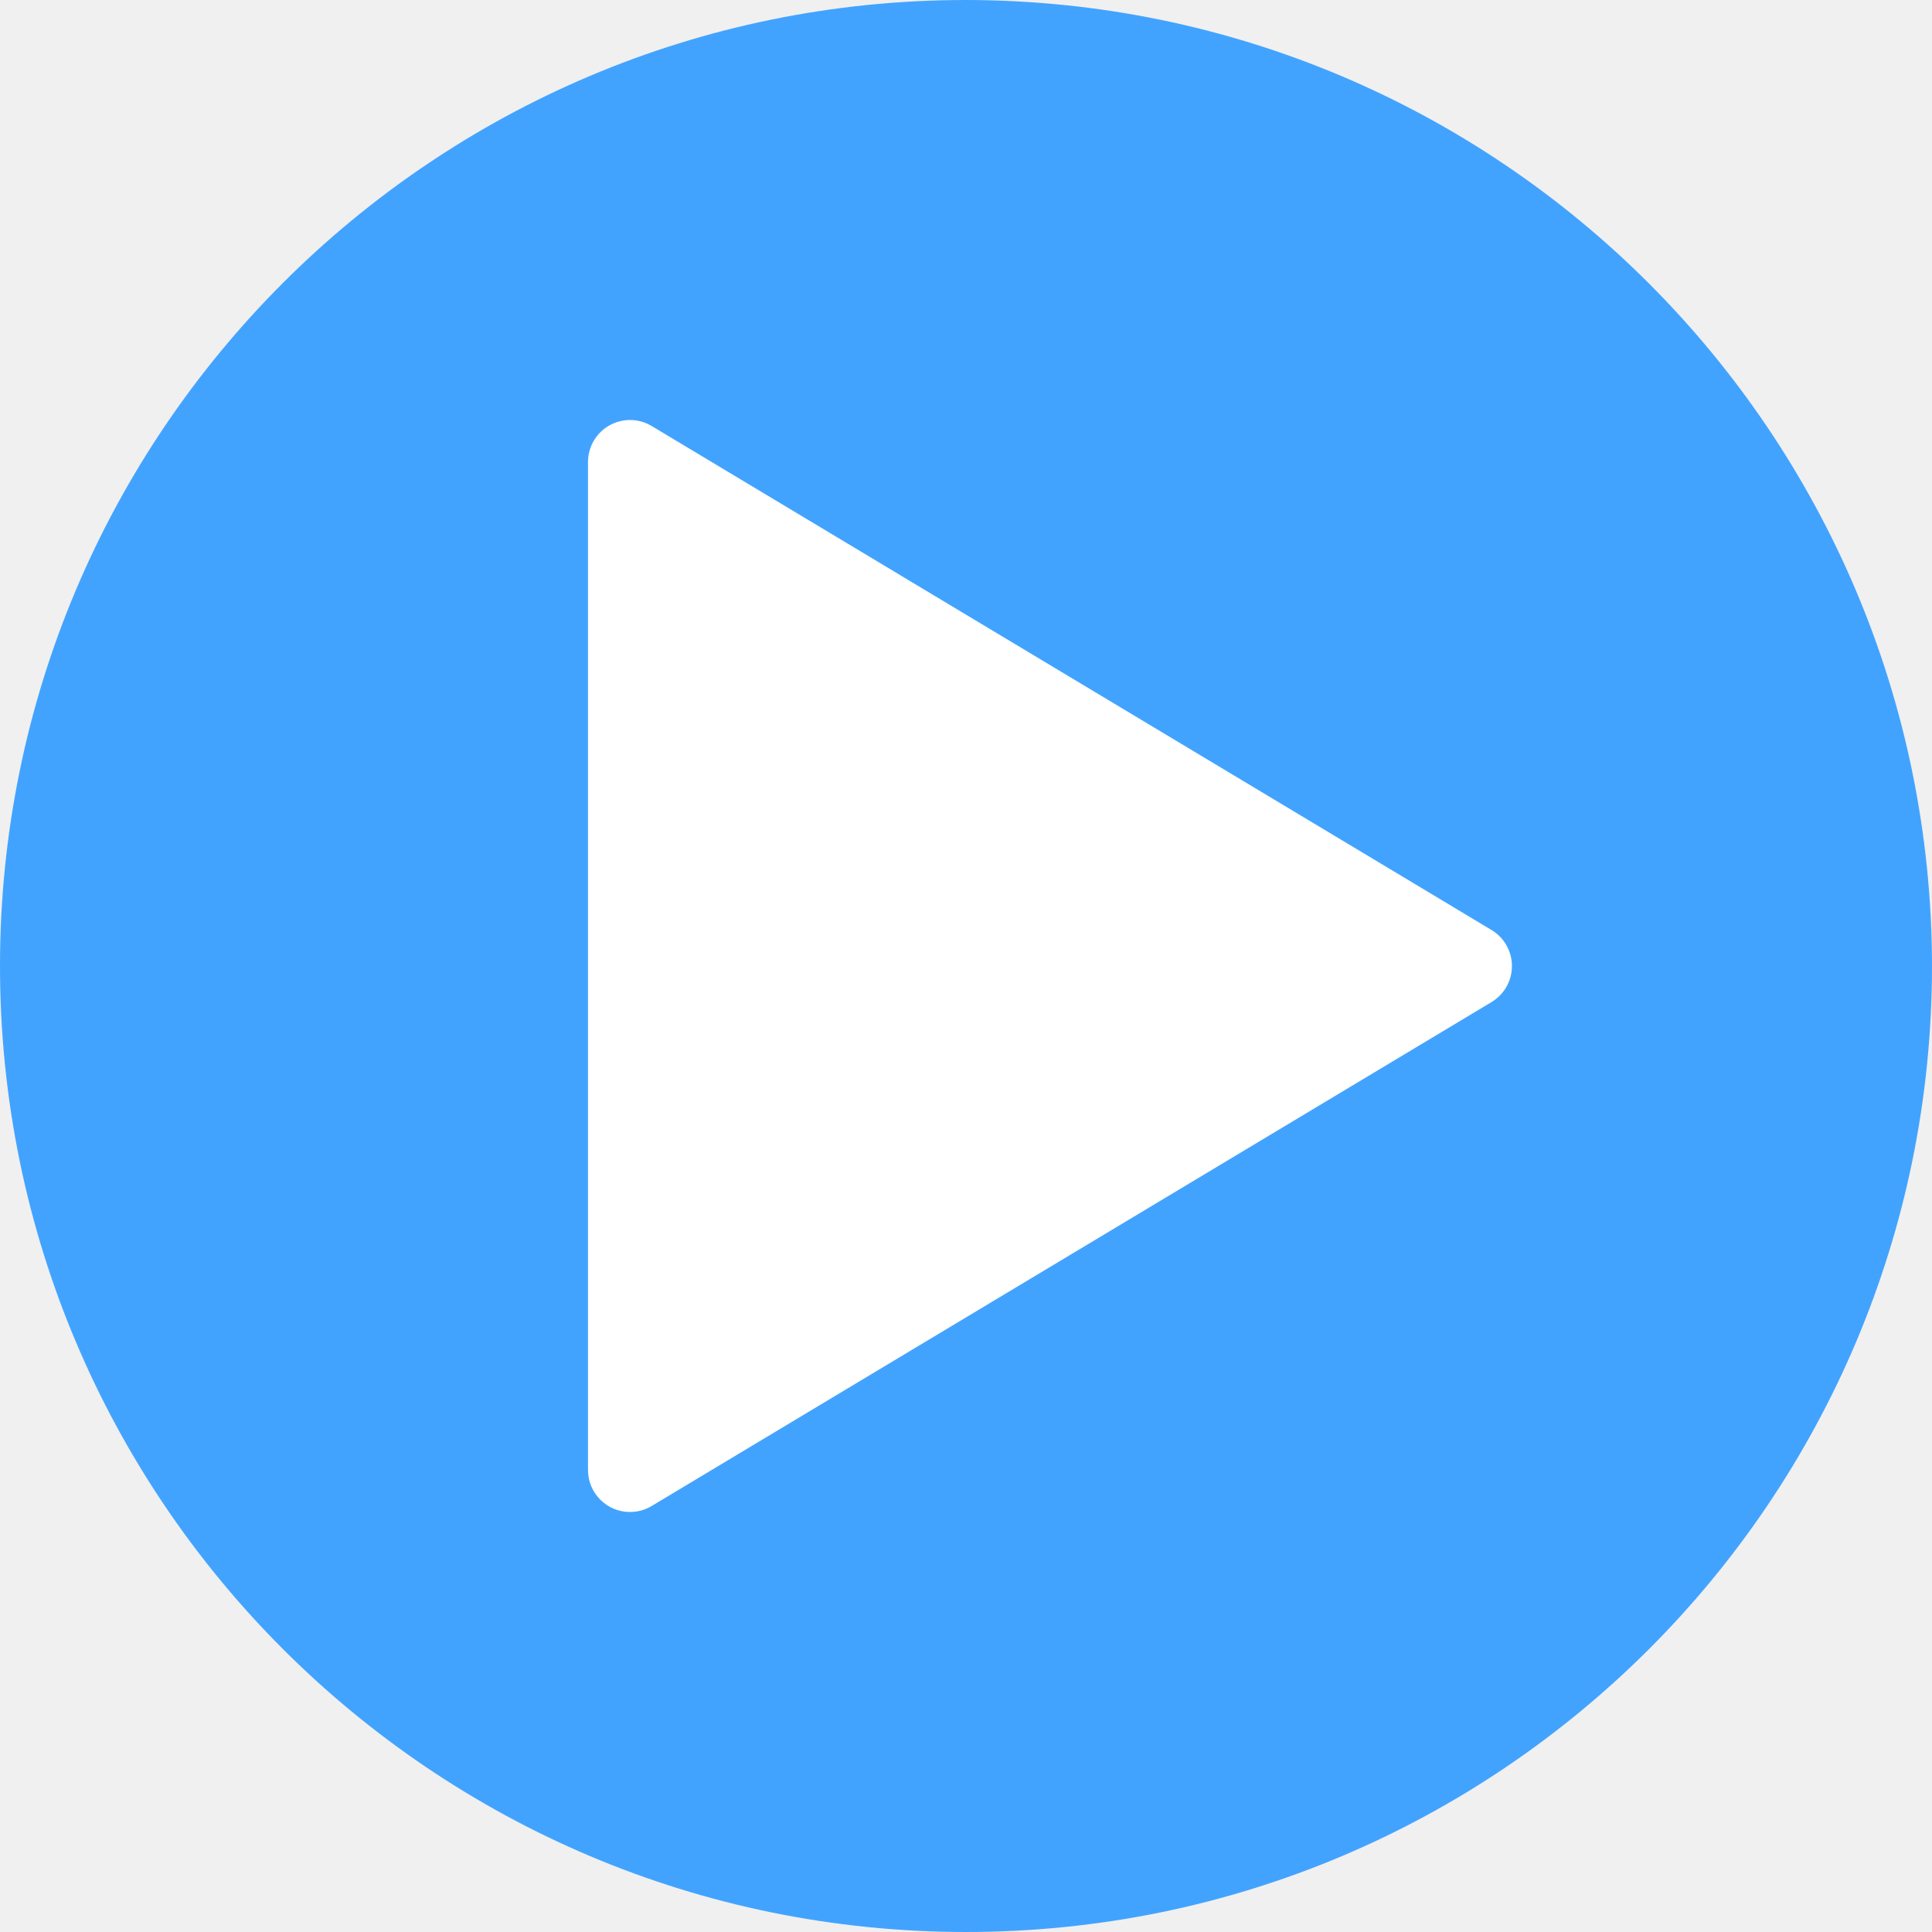
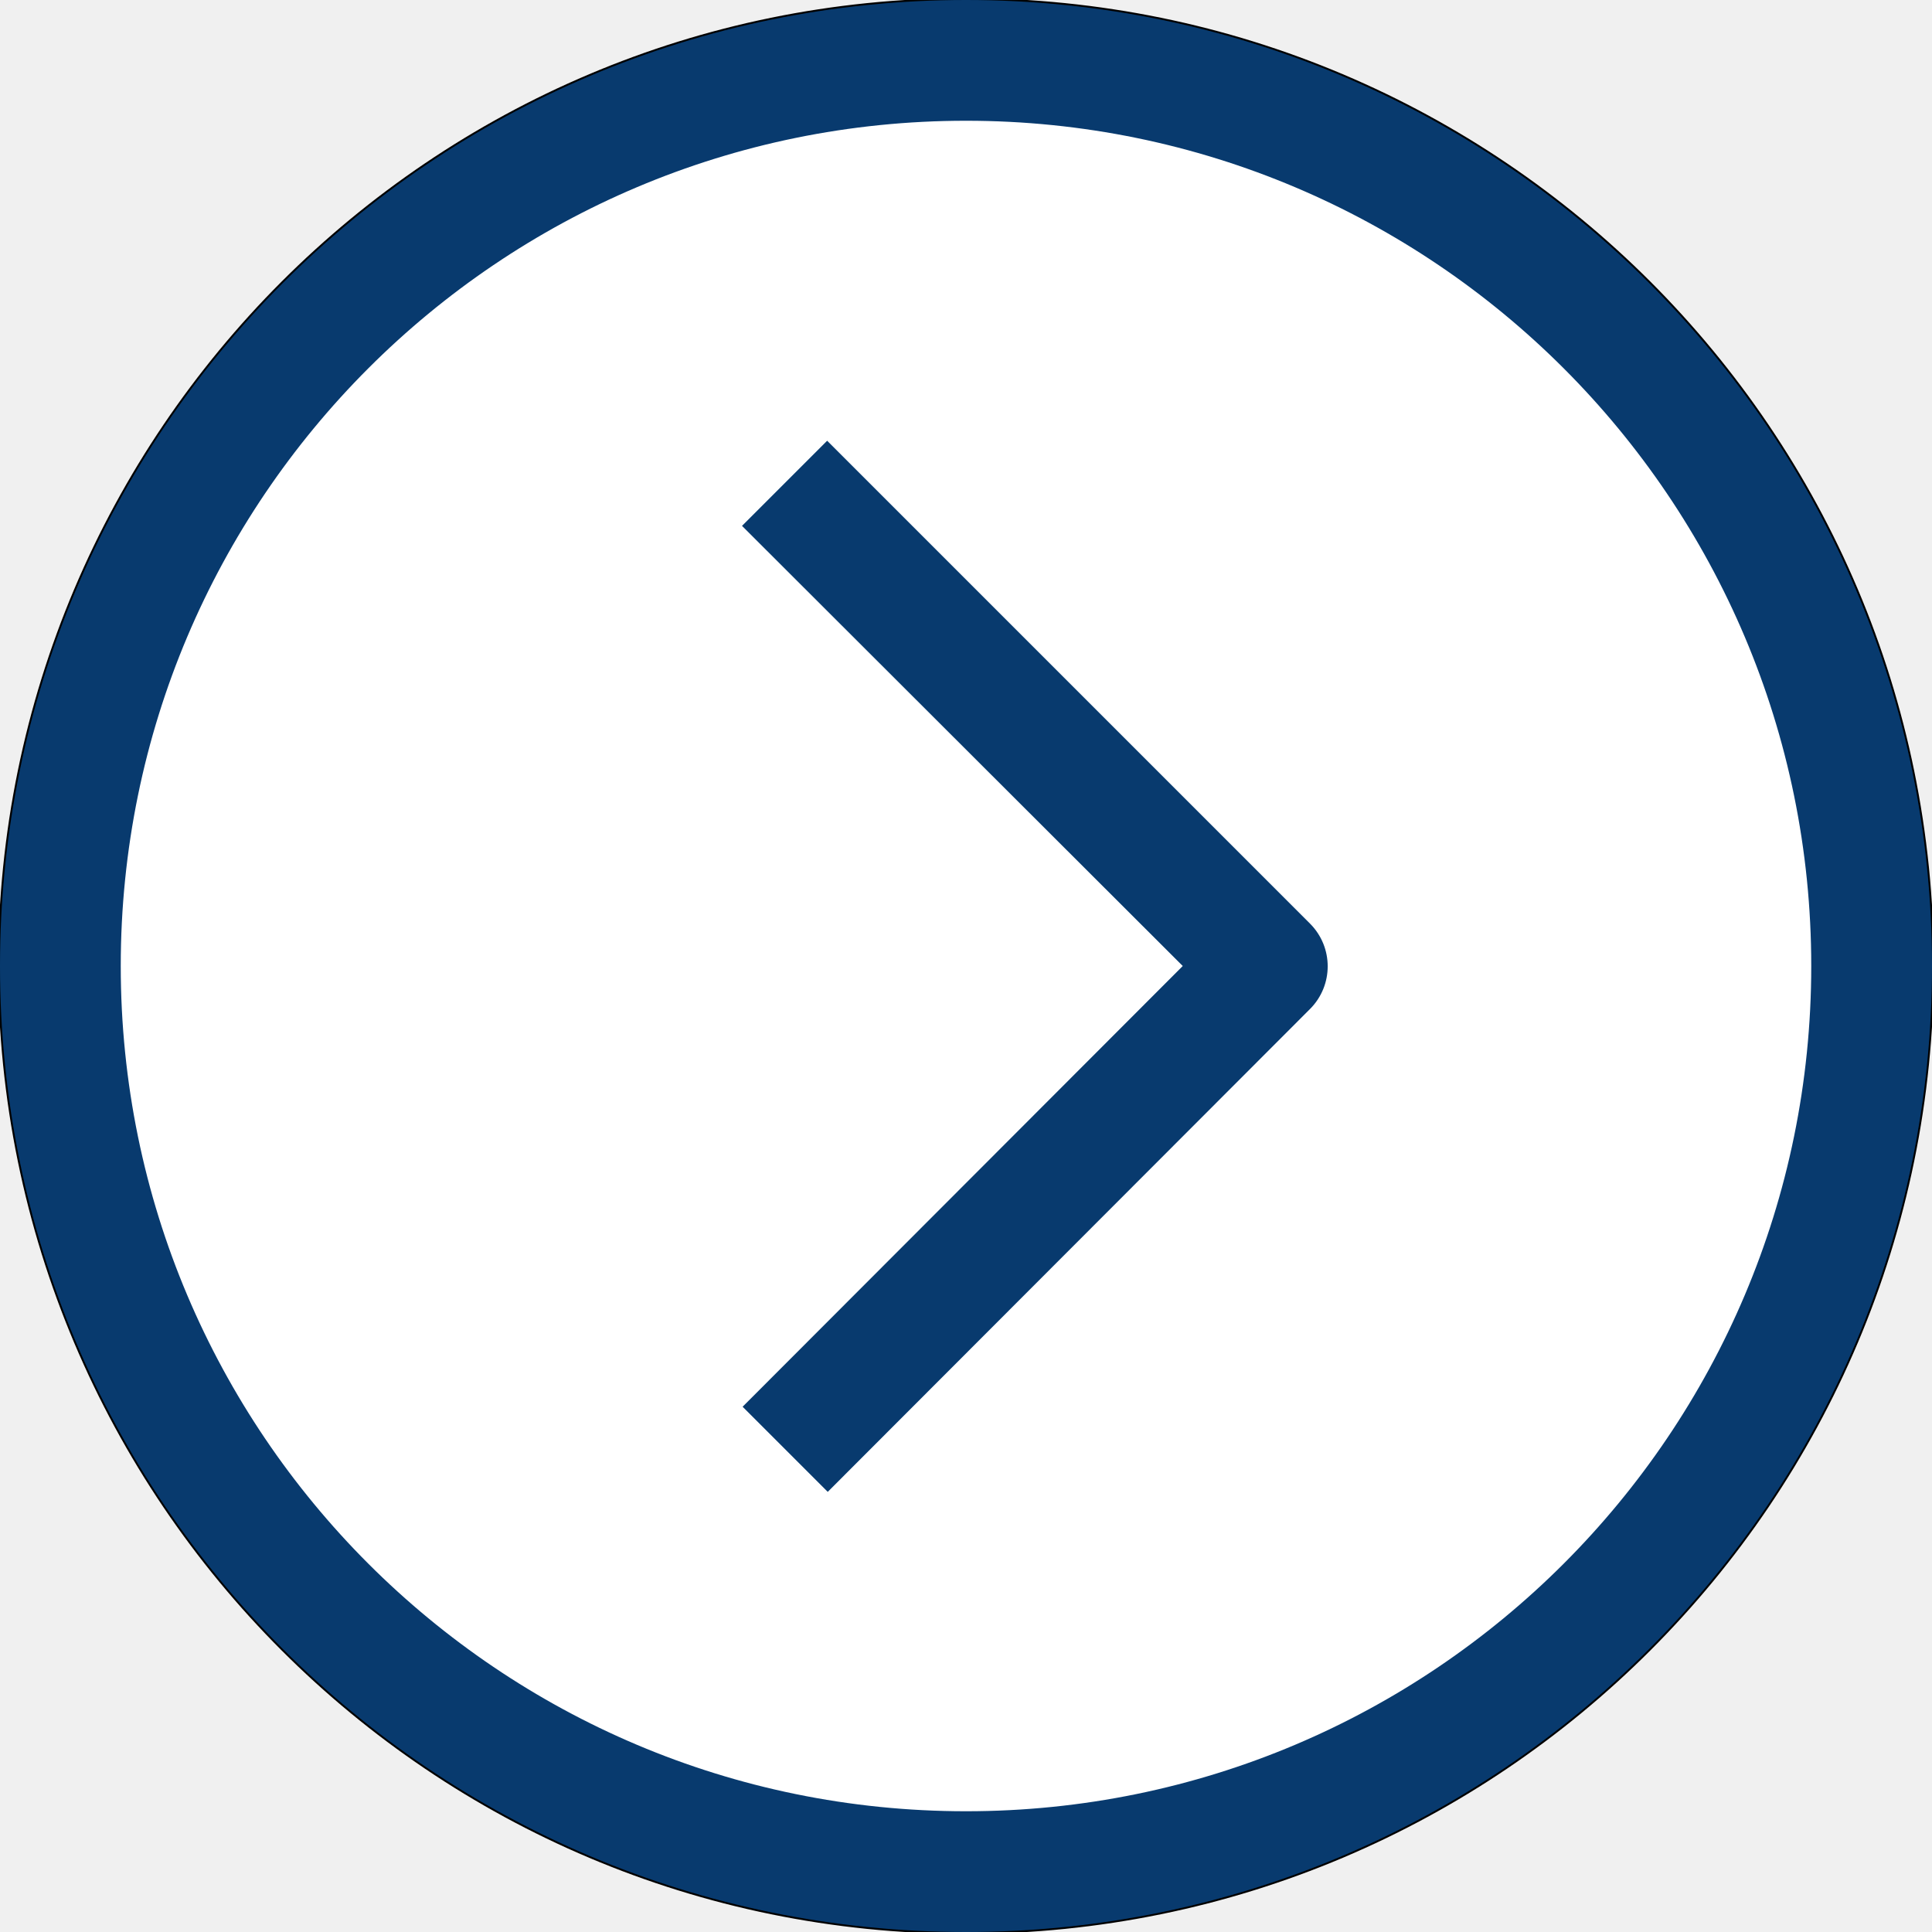
- <svg xmlns="http://www.w3.org/2000/svg" version="1.1" id="Capa_1" x="0px" y="0px" viewBox="0 0 490.667 490.667" style="enable-background:new 0 0 490.667 490.667;" xml:space="preserve" width="512px" height="512px" class="">
+ <svg xmlns="http://www.w3.org/2000/svg" version="1.1" id="Capa_1" x="0px" y="0px" viewBox="0 0 512 512" style="enable-background:new 0 0 512 512;" xml:space="preserve" width="512" height="512">
  <g>
-     <path style="fill:#42A3FF" d="M245.333,0C109.839,0,0,109.839,0,245.333s109.839,245.333,245.333,245.333  s245.333-109.839,245.333-245.333C490.514,109.903,380.764,0.153,245.333,0z" data-original="#455A64" class="active-path" data-old_color="#455A64" />
-     <path style="fill:#FFFFFF" d="M165.483,108.181c-5.053-3.028-11.604-1.386-14.632,3.667c-0.993,1.657-1.517,3.553-1.517,5.485v256  c0,5.891,4.776,10.667,10.667,10.667c1.931,0.001,3.826-0.523,5.483-1.515l213.333-128c5.049-3.036,6.68-9.589,3.645-14.638  c-0.899-1.495-2.15-2.746-3.645-3.645L165.483,108.181z" data-original="#FAFAFA" class="" data-old_color="#FAFAFA" />
+     <g>
+       <g>
+         <g>
+           <circle cx="256" cy="256" r="256" stroke="black" stroke-width="1" fill="#ffffff" />
+           <path d="M256,0C114.615,0,0,114.615,0,256s114.615,256,256,256s256-114.615,256-256S397.385,0,256,0z M256,480     C132.288,480,32,379.712,32,256S132.288,32,256,32s224,100.288,224,224S379.712,480,256,480z" data-original="#000000" class="active-path" data-old_color="#000000" style="fill:#083A6E" />
+           <path d="M219.2,116.8l-22.56,22.56L313.44,256L196.8,372.8l22.56,22.56l127.84-128c6.204-6.241,6.204-16.319,0-22.56L219.2,116.8     z" data-original="#000000" class="active-path" data-old_color="#000000" style="fill:#083A6E" />
+         </g>
+       </g>
+     </g>
  </g>
</svg>
